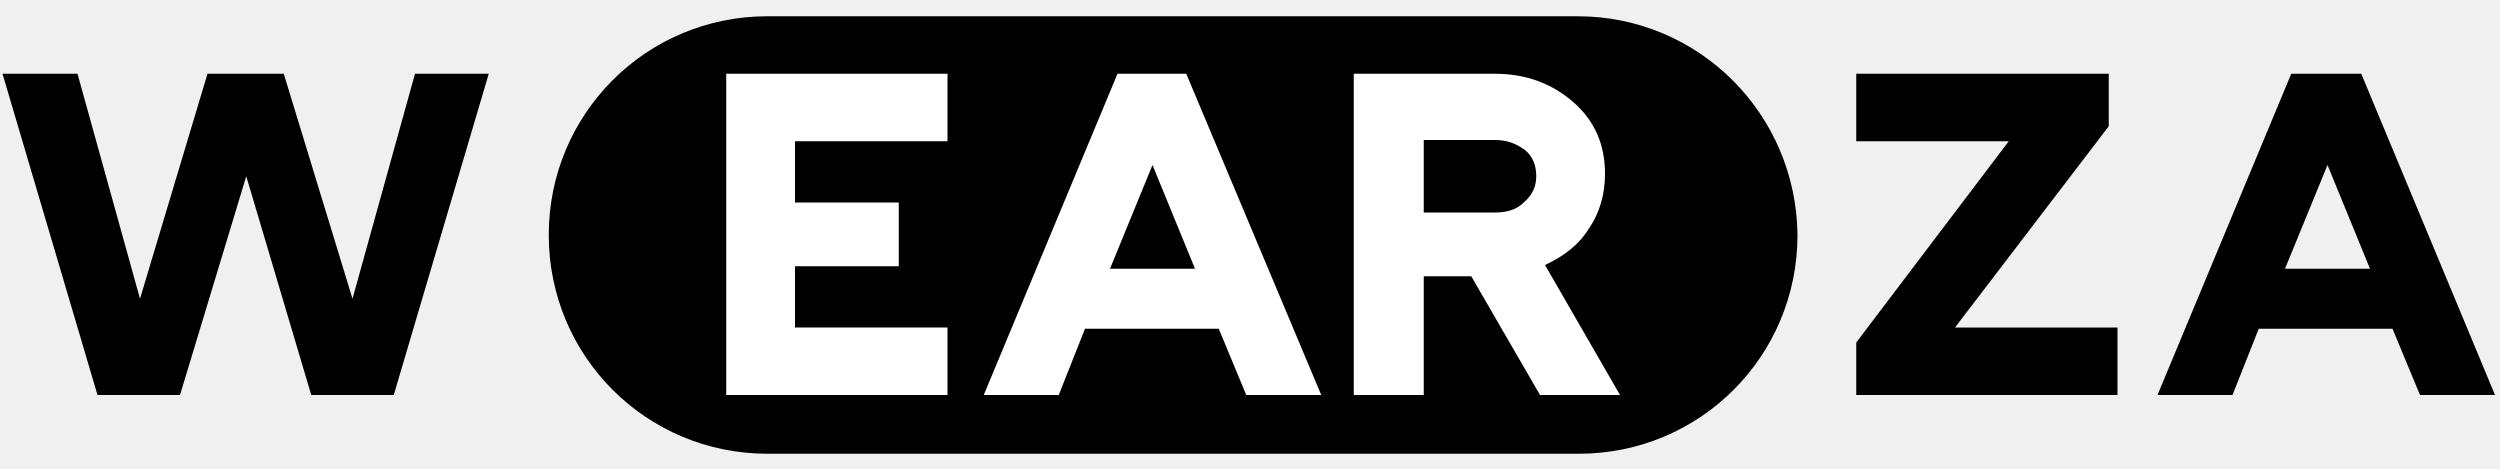
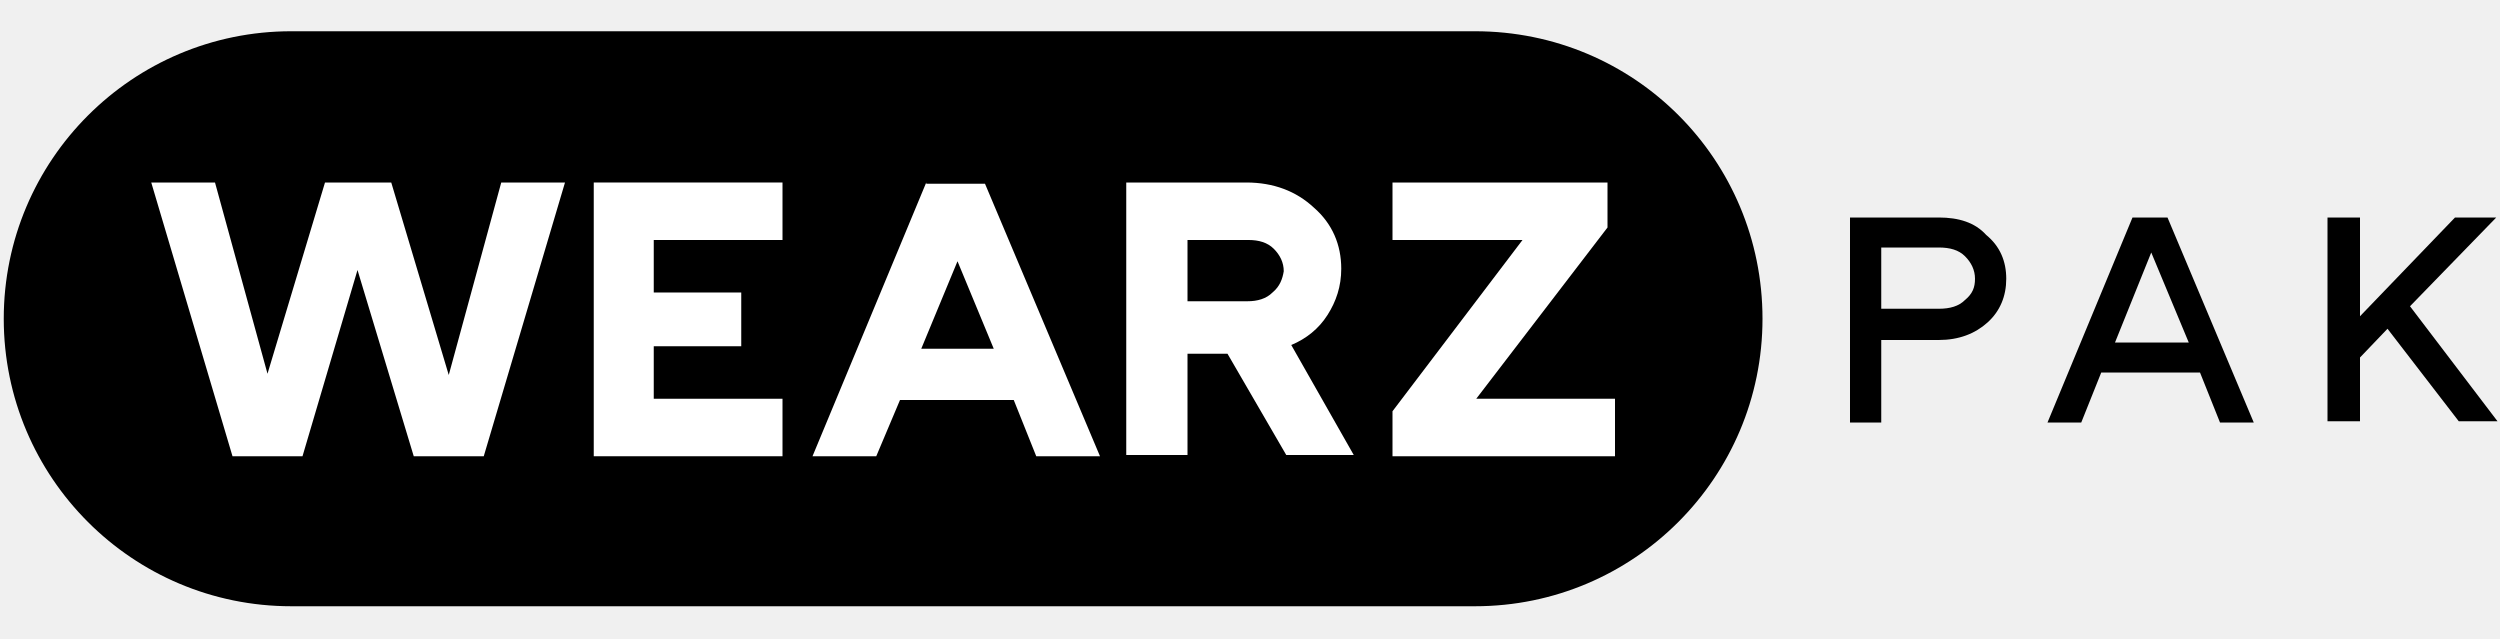
- <svg xmlns="http://www.w3.org/2000/svg" version="1.1" id="Layer_1" x="0px" y="0px" viewBox="0 0 200 37.5" style="enable-background:new 0 0 200 37.5;" xml:space="preserve">
+ <svg xmlns="http://www.w3.org/2000/svg" version="1.1" id="Layer_1" x="0px" y="0px" viewBox="0 0 200 51.1" style="enable-background:new 0 0 200 51.1;" xml:space="preserve">
  <style type="text/css">
	.st0{fill:#FFFFFF;}
</style>
  <g>
-     <polygon points="33.2,5.9 28.2,23.9 22.7,5.9 16.6,5.9 11.2,23.9 6.2,5.9 0.2,5.9 7.8,31.6 14.4,31.6 19.7,14.1 24.9,31.6    31.5,31.6 39.1,5.9  " />
    <g>
-       <polygon points="168.7,10.1 168.7,5.9 148.5,5.9 148.5,11.3 160.7,11.3 148.5,27.4 148.5,31.6 169.4,31.6 169.4,26.2 156.4,26.2       " />
-       <path d="M188.9,5.9h-5.6l-10.7,25.7h6l2.1-5.3h10.7l2.2,5.3h6L188.9,5.9z M182.8,21.5l3.4-8.3l3.4,8.3H182.8z" />
+       <path d="M118,2.5H23.3c-12.7,0-23,10.3-23,23s10.3,23,23,23H118c12.7,0,23-10.3,23-23S130.8,2.5,118,2.5z" />
+       <g>
+         <polygon class="st0" points="35.9,30 31.3,14.6 26,14.6 21.4,29.9 17.2,14.6 12.1,14.6 18.6,36.5 24.2,36.5 28.6,21.6 33.1,36.5      38.7,36.5 45.2,14.6 40.1,14.6    " />
+         <polygon class="st0" points="47.5,36.5 62.6,36.5 62.6,31.9 52.3,31.9 52.3,27.7 59.3,27.7 59.3,23.4 52.3,23.4 52.3,19.2      62.6,19.2 62.6,14.6 47.5,14.6    " />
+         <path class="st0" d="M74.1,14.6L65,36.5h5.1L72,32h9.1l1.8,4.5h5.1l-9.2-21.8H74.1z M73.7,27.9l2.9-7l2.9,7H73.7z" />
+         <path class="st0" d="M106.2,25.2c0.7-1.1,1.1-2.3,1.1-3.7c0-1.9-0.7-3.6-2.2-4.9c-1.4-1.3-3.2-2-5.4-2h-9.6v21.8H95v-8.1h3.2     l4.7,8.1h5.4l-5-8.8C104.5,27.1,105.5,26.3,106.2,25.2z M101.8,23.4c-0.5,0.5-1.2,0.7-2,0.7H95v-4.9h4.9c0.8,0,1.5,0.2,2,0.7     c0.5,0.5,0.8,1.1,0.8,1.8C102.6,22.3,102.4,22.9,101.8,23.4z" />
+         <polygon class="st0" points="118.1,31.9 128.6,18.2 128.6,14.6 111.4,14.6 111.4,19.2 121.8,19.2 111.4,32.9 111.4,36.5      129.2,36.5 129.2,31.9    " />
+       </g>
    </g>
    <g>
-       <path d="M126.2,1.3H61.4c-9.7,0-17.5,7.8-17.5,17.5c0,9.7,7.8,17.5,17.5,17.5h64.9c9.7,0,17.5-7.8,17.5-17.5    C143.7,9.1,135.9,1.3,126.2,1.3z" />
-       <g>
-         <polygon class="st0" points="58.1,31.6 75.8,31.6 75.8,26.2 63.6,26.2 63.6,21.3 71.9,21.3 71.9,16.2 63.6,16.2 63.6,11.3      75.8,11.3 75.8,5.9 58.1,5.9    " />
-         <path class="st0" d="M89.4,5.9L78.7,31.6h6l2.1-5.3h10.7l2.2,5.3h6L94.9,5.9H89.4z M88.8,21.5l3.4-8.3l3.4,8.3H88.8z" />
-         <path class="st0" d="M123.6,21.2c1.5-0.7,2.7-1.6,3.5-2.9c0.9-1.3,1.3-2.8,1.3-4.4c0-2.3-0.8-4.2-2.5-5.7s-3.8-2.3-6.3-2.3h-11.3     v25.7h5.6v-9.5h3.8l5.5,9.5h6.4L123.6,21.2z M121.9,16.2c-0.6,0.6-1.4,0.8-2.3,0.8h-5.7v-5.8h5.7c1,0,1.7,0.3,2.4,0.8     c0.6,0.5,0.9,1.2,0.9,2.1C122.9,14.9,122.6,15.6,121.9,16.2z" />
-       </g>
+       <path d="M155.1,17.4H148v16.4h2.5v-6.6h4.6c1.6,0,2.9-0.5,3.9-1.4s1.5-2.1,1.5-3.5c0-1.4-0.5-2.6-1.6-3.5    C158,17.8,156.7,17.4,155.1,17.4z M157.2,24c-0.5,0.5-1.2,0.7-2.1,0.7h-4.6v-4.9h4.6c0.9,0,1.6,0.2,2.1,0.7    c0.5,0.5,0.8,1.1,0.8,1.8C158,23,157.8,23.5,157.2,24z" />
+       <path d="M170.6,17.4l-6.8,16.4h2.7l1.6-4h7.9l1.6,4h2.7l-6.9-16.4H170.6z M169.2,27.4l2.9-7.2l3,7.2H169.2z" />
+       <polygon points="192.8,24.5 199.7,17.4 196.4,17.4 188.8,25.3 188.8,17.4 186.2,17.4 186.2,33.7 188.8,33.7 188.8,28.6 191,26.3     196.7,33.7 199.8,33.7   " />
    </g>
  </g>
</svg>
